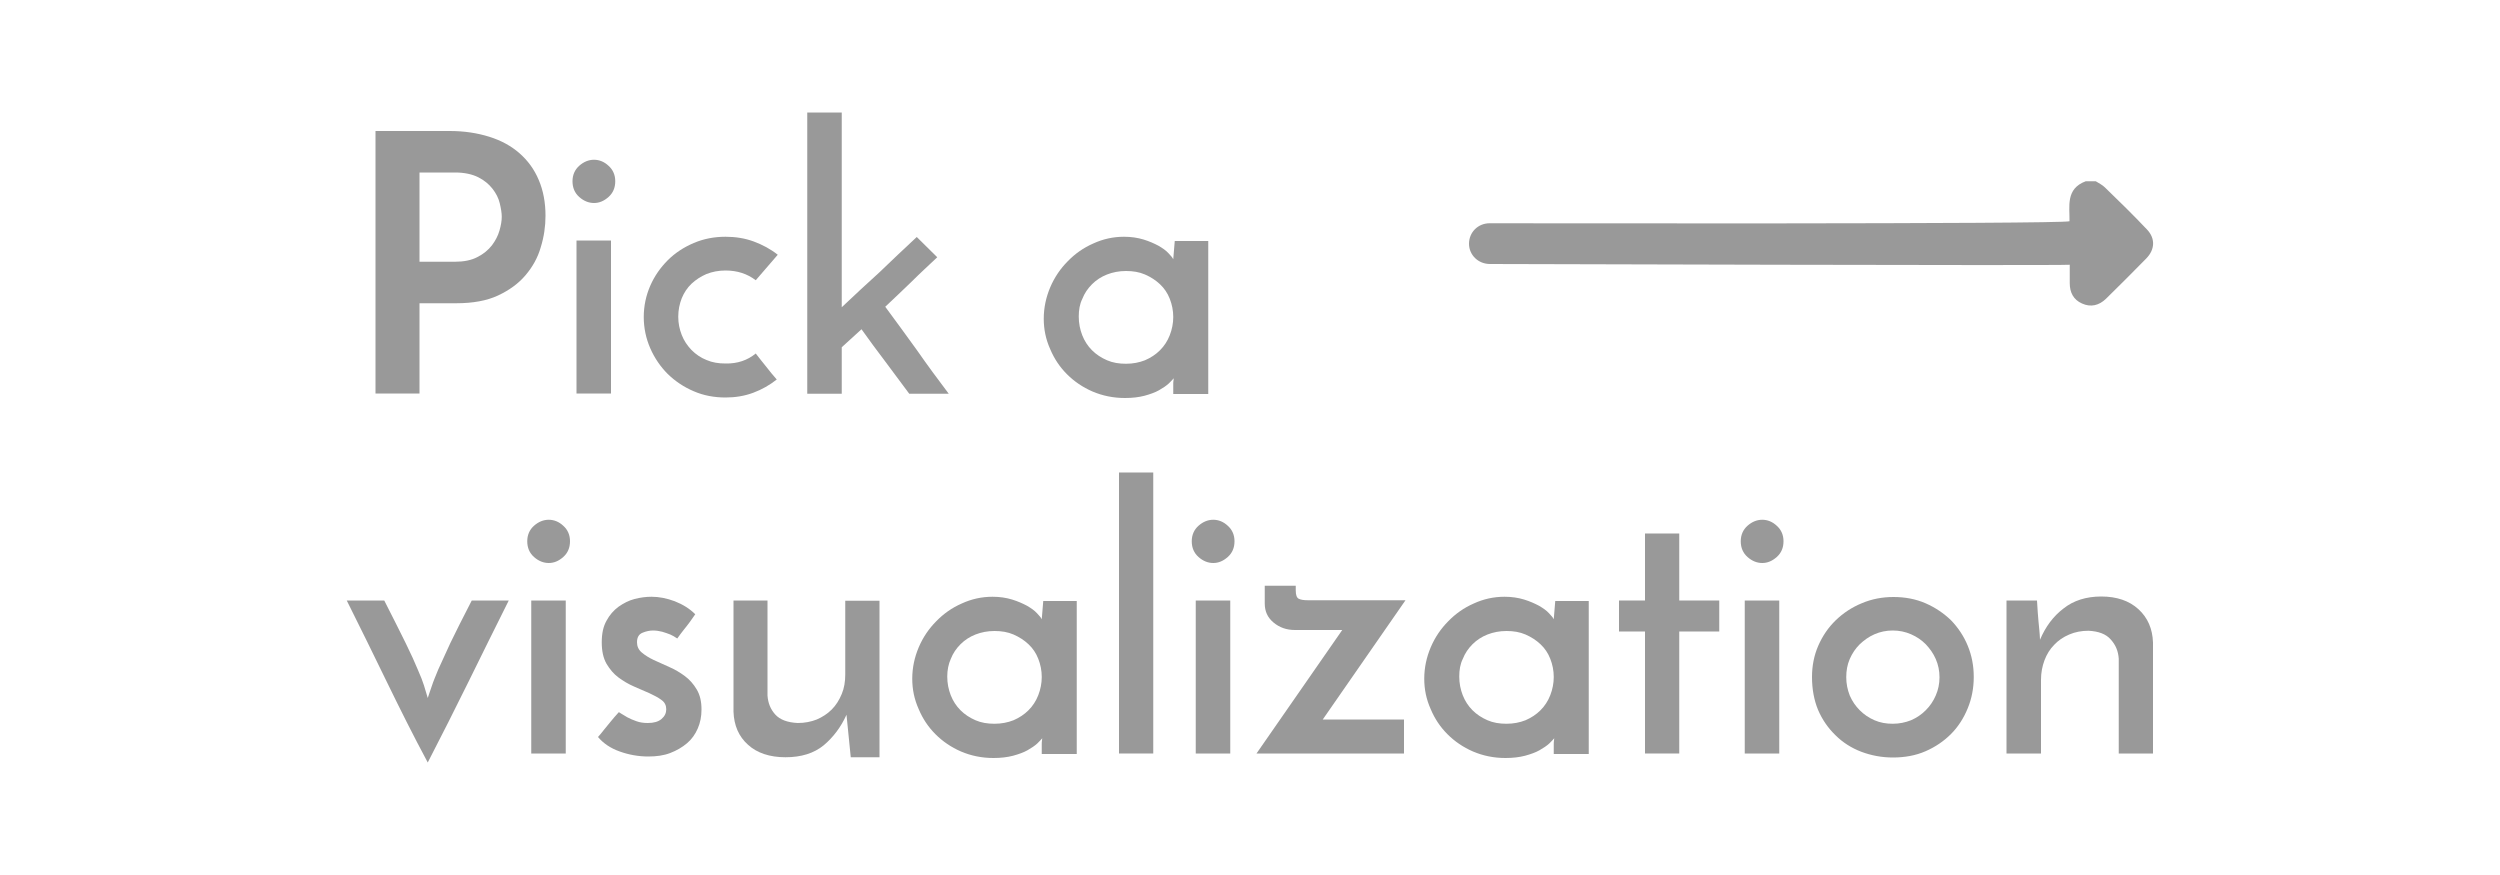
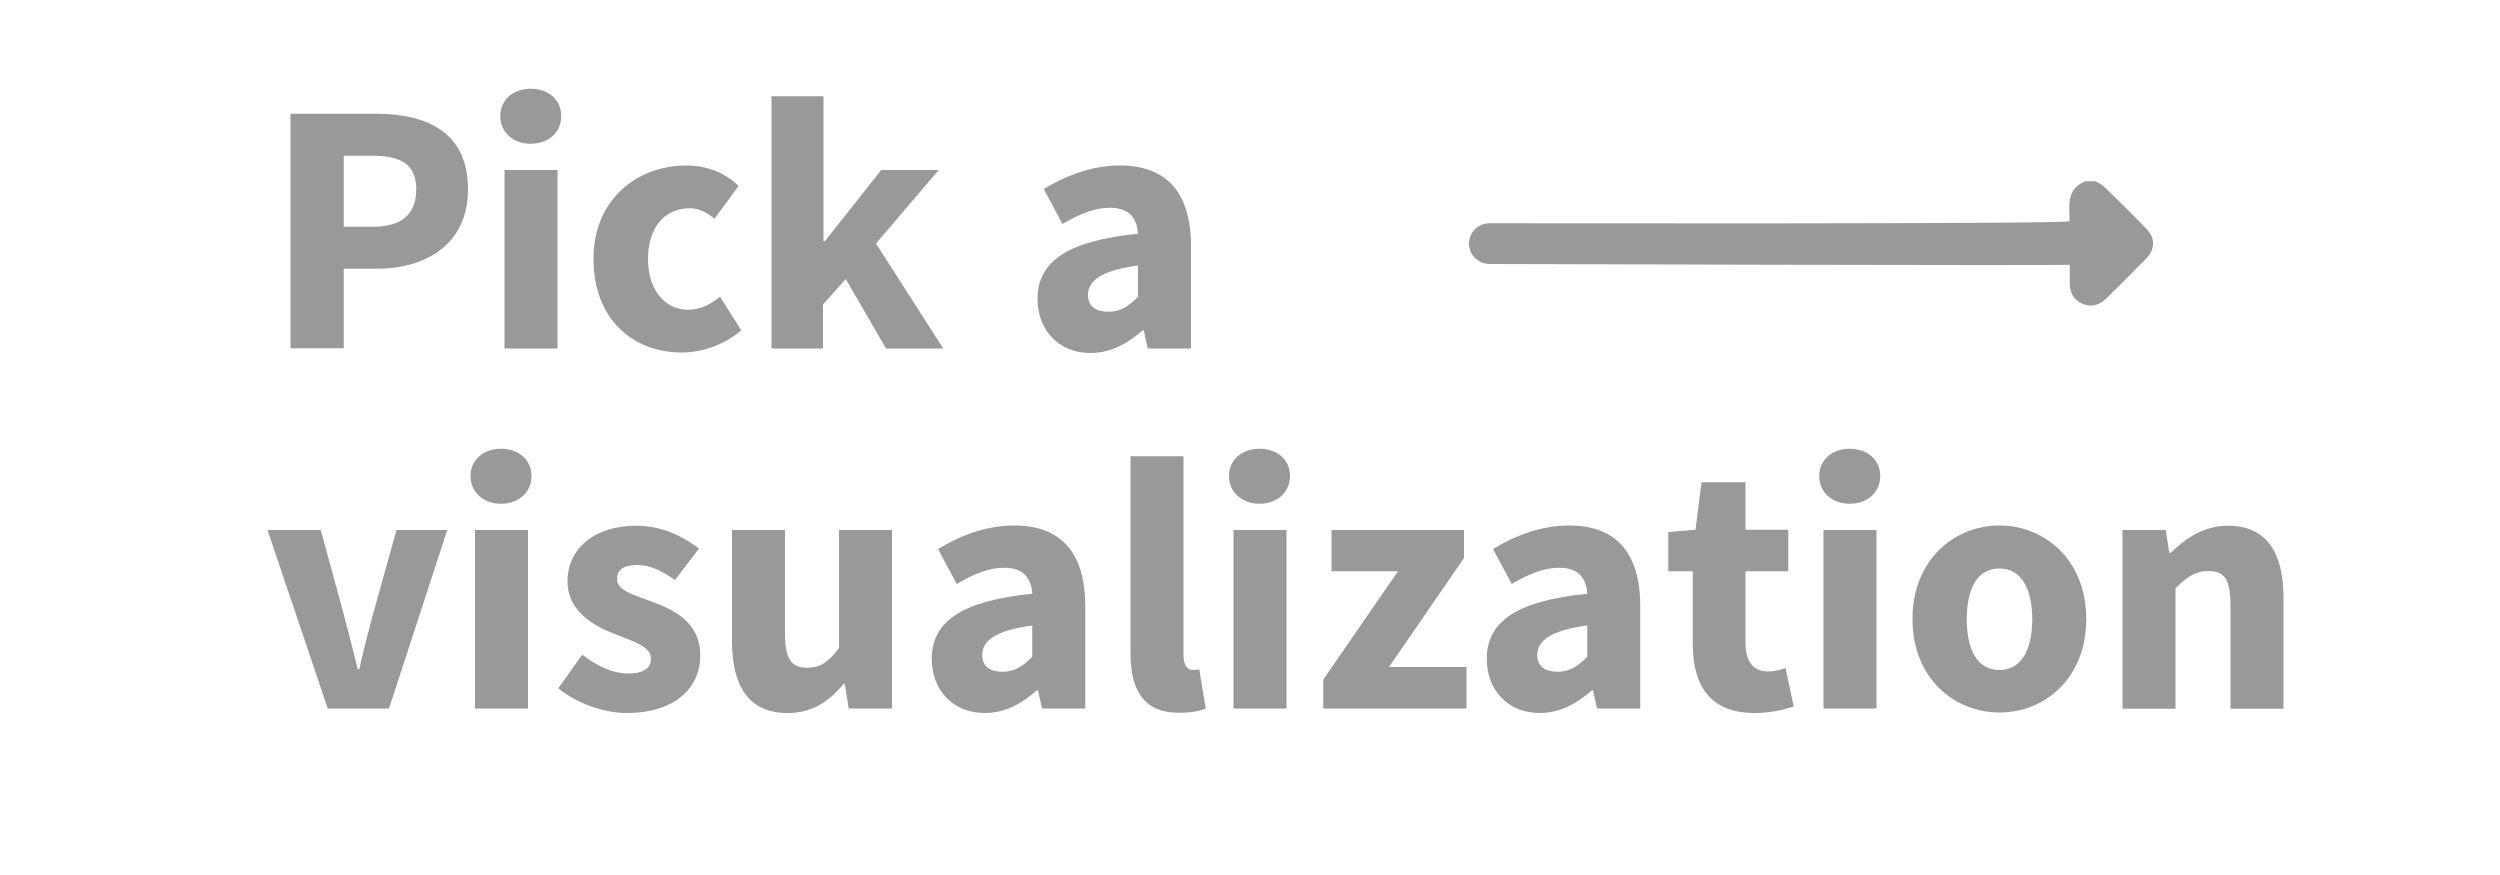
<svg xmlns="http://www.w3.org/2000/svg" version="1.1" id="Layer_1" x="0px" y="0px" viewBox="0 0 1000 350" style="enable-background:new 0 0 1000 350;" xml:space="preserve">
  <style type="text/css">
	.st0{fill:#999999;}
</style>
+   <path class="st0" d="M838.3,72.5c1.3,0.8,2.7,1.5,3.7,2.5c5.7,5.5,11.4,11.1,16.8,16.8c3.4,3.6,3.2,8-0.3,11.6  c-5.3,5.4-10.7,10.8-16.1,16.1c-2.8,2.7-6.1,3.5-9.6,1.9c-3.4-1.5-4.9-4.4-4.9-8.1c0-2.4,0-4.9,0-7.4c-5.3,0.4-227-0.3-231.9-0.3  c-4.8,0-8.4-3.7-8.4-8.1c0-4.5,3.5-8.2,8.3-8.2c6.1,0,228,0.4,231.9-0.8c0.1-6-1.6-13,6.5-16C835.6,72.5,837,72.5,838.3,72.5z" />
  <g>
-     <path class="st0" d="M150.2,157.4v-105h29.7c5.8,0,11,0.8,15.8,2.3c4.8,1.5,8.8,3.7,12.1,6.6c3.3,2.9,5.9,6.4,7.7,10.7   c1.8,4.2,2.7,9,2.7,14.3c0,4.2-0.6,8.4-1.9,12.6c-1.2,4.2-3.3,7.9-6.1,11.2c-2.8,3.3-6.5,6-11,8.1c-4.5,2.1-10.1,3.1-16.7,3.1   h-14.7v36.1H150.2z M167.8,104.7h14.1c3.6,0,6.7-0.6,9.1-1.9c2.4-1.2,4.3-2.8,5.8-4.7c1.4-1.9,2.4-3.8,3-5.9   c0.6-2.1,0.9-3.9,0.9-5.5c0-1.5-0.3-3.3-0.8-5.4c-0.5-2.1-1.5-4-2.9-5.8c-1.4-1.8-3.3-3.4-5.7-4.6c-2.4-1.2-5.5-1.9-9.2-1.9h-14.3   V104.7z" />
-     <path class="st0" d="M229,72.5c0-2.5,0.9-4.6,2.7-6.2c1.8-1.6,3.8-2.4,5.9-2.4c2.1,0,4.1,0.8,5.8,2.4c1.8,1.6,2.7,3.7,2.7,6.2   c0,2.6-0.9,4.7-2.7,6.3c-1.8,1.6-3.7,2.4-5.8,2.4c-2.1,0-4.1-0.8-5.9-2.4C229.9,77.2,229,75.1,229,72.5z M244.4,157.4h-13.8V96.2   h13.8V157.4z" />
-     <path class="st0" d="M302.3,141.4c1.4,1.8,2.8,3.6,4.2,5.3c1.3,1.7,2.7,3.4,4.2,5.1c-2.8,2.2-5.9,4-9.4,5.3s-7.2,1.9-11.1,1.9   c-4.5,0-8.8-0.8-12.7-2.5c-4-1.7-7.4-4-10.4-6.9c-2.9-2.9-5.3-6.4-7-10.3c-1.7-3.9-2.6-8.1-2.6-12.5c0-4.4,0.9-8.6,2.6-12.5   c1.7-3.9,4.1-7.3,7-10.2c2.9-2.9,6.4-5.2,10.4-6.9c4-1.7,8.2-2.5,12.7-2.5c4,0,7.8,0.6,11.3,1.9c3.5,1.3,6.7,3,9.6,5.3l-8.8,10.2   c-3.4-2.6-7.4-3.9-12.1-3.9c-2.8,0-5.3,0.5-7.6,1.4c-2.3,1-4.3,2.3-6,3.9c-1.7,1.6-3,3.6-3.9,5.8c-0.9,2.3-1.4,4.7-1.4,7.4   c0,2.6,0.5,5,1.4,7.3c0.9,2.3,2.2,4.2,3.9,6c1.7,1.7,3.7,3.1,6,4c2.3,1,4.8,1.4,7.6,1.4C295,145.5,299,144.1,302.3,141.4z" />
-     <path class="st0" d="M366.7,94.8l8.2,8.1c-3.6,3.4-7.1,6.6-10.4,9.9c-3.3,3.2-6.8,6.5-10.4,9.9c4.3,5.8,8.5,11.6,12.7,17.4   c4.1,5.9,8.4,11.7,12.7,17.4h-15.8c-3.2-4.3-6.4-8.6-9.6-12.9c-3.3-4.3-6.4-8.6-9.5-12.9l-7.9,7.2v18.6h-13.8V45h13.8v77.9   c5.2-4.9,10.2-9.6,15.1-14C356.4,104.4,361.5,99.7,366.7,94.8z" />
-     <path class="st0" d="M417.5,127.5c0-4.4,0.9-8.6,2.6-12.6c1.7-4,4.1-7.5,7-10.4c2.9-3,6.3-5.4,10.2-7.1c3.9-1.8,8-2.7,12.3-2.7   c2.9,0,5.5,0.4,7.8,1.1c2.3,0.7,4.3,1.6,6,2.5c1.7,1,3,1.9,4,3c1,1,1.6,1.8,1.9,2.4l0.6-7.3h13.4v61.2h-14v-4c0-0.5,0-0.9,0.1-1.4   c0-0.4,0.1-0.7,0.1-0.9c-0.4,0.5-1.1,1.2-2,2.1c-1,0.9-2.3,1.8-3.9,2.7c-1.6,0.9-3.6,1.6-5.8,2.2c-2.3,0.6-4.9,0.9-7.8,0.9   c-4.7,0-9-0.9-13-2.6c-3.9-1.7-7.3-4-10.2-6.9s-5.1-6.2-6.7-10C418.3,135.7,417.5,131.7,417.5,127.5z M431.5,126.6   c0,2.7,0.5,5.2,1.4,7.5c0.9,2.3,2.2,4.3,3.9,6c1.7,1.7,3.7,3,6,4c2.3,1,4.8,1.4,7.6,1.4c2.8,0,5.3-0.5,7.6-1.4c2.3-1,4.3-2.3,6-4   c1.7-1.7,3-3.7,3.9-6c0.9-2.3,1.4-4.8,1.4-7.3c0-2.6-0.5-5-1.4-7.3c-0.9-2.3-2.2-4.2-3.9-5.8c-1.7-1.6-3.7-2.9-6-3.9   c-2.3-1-4.8-1.4-7.6-1.4c-2.8,0-5.3,0.5-7.6,1.4c-2.3,0.9-4.3,2.2-6,3.9c-1.7,1.7-3,3.6-3.9,5.9C431.9,121.6,431.5,124,431.5,126.6   z" />
-     <path class="st0" d="M171.1,305c-5.8-10.8-11.2-21.6-16.4-32.3c-5.2-10.7-10.5-21.5-16-32.5h15c3.6,7.1,6.5,12.8,8.6,17.1   c2.1,4.3,3.7,7.8,4.8,10.5c1.2,2.7,2,4.8,2.5,6.4c0.5,1.6,1,3.2,1.5,5c0.6-1.7,1.1-3.4,1.7-5c0.5-1.6,1.4-3.7,2.5-6.4   c1.2-2.7,2.8-6.2,4.8-10.5c2.1-4.3,4.9-10,8.6-17.1h14.8c-5.5,10.9-10.8,21.8-16.1,32.5C182.1,283.4,176.7,294.2,171.1,305z" />
-     <path class="st0" d="M210.9,216.5c0-2.5,0.9-4.6,2.7-6.2c1.8-1.6,3.8-2.4,5.9-2.4c2.1,0,4.1,0.8,5.8,2.4c1.8,1.6,2.7,3.7,2.7,6.2   c0,2.6-0.9,4.7-2.7,6.3c-1.8,1.6-3.7,2.4-5.8,2.4c-2.1,0-4.1-0.8-5.9-2.4C211.8,221.2,210.9,219.1,210.9,216.5z M226.3,301.4h-13.8   v-61.2h13.8V301.4z" />
-     <path class="st0" d="M278.1,245.7c-0.6,0.9-1.3,1.8-2.1,3c-0.8,1.1-1.6,2.1-2.4,3.1c-0.8,1-1.7,2.2-2.7,3.6c-1-0.7-1.9-1.2-2.8-1.6   c-0.9-0.4-2-0.7-3.2-1.1c-1.2-0.3-2.4-0.5-3.7-0.5c-1.3,0-2.8,0.3-4.2,0.9c-1.5,0.6-2.2,1.9-2.2,3.8c0,1.6,0.6,3,1.9,4.1   c1.3,1.1,2.9,2.1,4.8,3c1.9,0.9,3.9,1.8,6.2,2.8c2.3,1,4.3,2.2,6.2,3.6s3.5,3.2,4.8,5.4s1.9,4.8,1.9,8c0,2.8-0.5,5.3-1.5,7.6   s-2.4,4.3-4.3,5.9c-1.9,1.6-4.1,2.9-6.7,3.9c-2.6,1-5.5,1.4-8.8,1.4c-3.9,0-7.8-0.7-11.4-2c-3.7-1.3-6.6-3.3-8.7-5.8   c0.7-0.8,1.5-1.7,2.4-2.9c1-1.2,1.9-2.3,2.7-3.3c0.9-1.1,1.9-2.3,3.2-3.7c0-0.1,0.3,0.1,0.9,0.5c0.6,0.4,1.5,0.9,2.5,1.5   c1.1,0.6,2.3,1.1,3.7,1.6c1.4,0.5,2.9,0.7,4.5,0.7c2.4,0,4.2-0.5,5.5-1.6c1.3-1.1,1.9-2.4,1.9-3.9c0-1.5-0.6-2.8-1.9-3.7   c-1.3-1-2.9-1.8-4.8-2.7c-1.9-0.8-3.9-1.7-6.2-2.7c-2.3-1-4.3-2.2-6.2-3.6c-1.9-1.4-3.5-3.3-4.8-5.5c-1.3-2.3-1.9-5.1-1.9-8.6   s0.6-6.3,1.9-8.6c1.2-2.3,2.9-4.2,4.8-5.6c2-1.4,4.1-2.5,6.4-3.1c2.3-0.6,4.6-0.9,6.8-0.9c3,0,6.1,0.6,9.3,1.8   C273.2,241.8,275.9,243.5,278.1,245.7z" />
-     <path class="st0" d="M351.8,302.9h-11.5l-1.7-17c-2.2,4.9-5.3,9-9.1,12.2c-3.9,3.2-9,4.8-15.3,4.8s-11.4-1.7-15-5   c-3.7-3.3-5.6-7.7-5.8-13.2v-44.5H307v38c0.2,3,1.2,5.5,3.1,7.6c1.9,2.1,4.9,3.2,9,3.4c2.8,0,5.3-0.5,7.6-1.4c2.3-1,4.3-2.3,6-4   c1.7-1.7,3-3.8,4-6.2c1-2.4,1.4-5,1.4-7.8v-29.5h13.7V302.9z" />
-     <path class="st0" d="M364.9,271.5c0-4.4,0.9-8.6,2.6-12.6c1.7-4,4.1-7.5,7-10.4c2.9-3,6.3-5.4,10.2-7.1c3.9-1.8,8-2.7,12.3-2.7   c2.9,0,5.5,0.4,7.8,1.1c2.3,0.7,4.3,1.6,6,2.5c1.7,1,3,1.9,4,3c1,1,1.6,1.8,1.9,2.4l0.6-7.3h13.4v61.2h-14v-4c0-0.5,0-0.9,0.1-1.4   c0-0.4,0.1-0.7,0.1-0.9c-0.4,0.5-1.1,1.2-2,2.1c-1,0.9-2.3,1.8-3.9,2.7c-1.6,0.9-3.6,1.6-5.8,2.2c-2.3,0.6-4.9,0.9-7.8,0.9   c-4.7,0-9-0.9-13-2.6c-3.9-1.7-7.3-4-10.2-6.9s-5.1-6.2-6.7-10C365.7,279.7,364.9,275.7,364.9,271.5z M378.9,270.6   c0,2.7,0.5,5.2,1.4,7.5c0.9,2.3,2.2,4.3,3.9,6c1.7,1.7,3.7,3,6,4c2.3,1,4.8,1.4,7.6,1.4c2.8,0,5.3-0.5,7.6-1.4c2.3-1,4.3-2.3,6-4   c1.7-1.7,3-3.7,3.9-6c0.9-2.3,1.4-4.8,1.4-7.3c0-2.6-0.5-5-1.4-7.3c-0.9-2.3-2.2-4.2-3.9-5.8c-1.7-1.6-3.7-2.9-6-3.9   c-2.3-1-4.8-1.4-7.6-1.4c-2.8,0-5.3,0.5-7.6,1.4c-2.3,0.9-4.3,2.2-6,3.9c-1.7,1.7-3,3.6-3.9,5.9C379.4,265.6,378.9,268,378.9,270.6   z" />
-     <path class="st0" d="M461.3,301.4h-13.7V189h13.7V301.4z" />
-     <path class="st0" d="M476.7,216.5c0-2.5,0.9-4.6,2.7-6.2c1.8-1.6,3.8-2.4,5.9-2.4c2.1,0,4.1,0.8,5.8,2.4c1.8,1.6,2.7,3.7,2.7,6.2   c0,2.6-0.9,4.7-2.7,6.3c-1.8,1.6-3.7,2.4-5.8,2.4c-2.1,0-4.1-0.8-5.9-2.4C477.6,221.2,476.7,219.1,476.7,216.5z M492.1,301.4h-13.8   v-61.2h13.8V301.4z" />
-     <path class="st0" d="M561.6,301.4h-59l34.3-49.4H518c-3.4,0-6.2-1-8.6-3c-2.4-2-3.5-4.5-3.5-7.6v-7.1h12.4v1.9   c0,1.8,0.4,2.9,1.2,3.3c0.8,0.4,2,0.6,3.7,0.6h39l-33.1,47.7h32.5V301.4z" />
-     <path class="st0" d="M569.7,271.5c0-4.4,0.9-8.6,2.6-12.6c1.7-4,4.1-7.5,7-10.4c2.9-3,6.3-5.4,10.2-7.1c3.9-1.8,8-2.7,12.3-2.7   c2.9,0,5.5,0.4,7.8,1.1c2.3,0.7,4.3,1.6,6,2.5c1.7,1,3,1.9,4,3c1,1,1.6,1.8,1.9,2.4l0.6-7.3h13.4v61.2h-14v-4c0-0.5,0-0.9,0.1-1.4   c0-0.4,0.1-0.7,0.1-0.9c-0.4,0.5-1.1,1.2-2,2.1c-1,0.9-2.3,1.8-3.9,2.7c-1.6,0.9-3.6,1.6-5.8,2.2c-2.3,0.6-4.9,0.9-7.8,0.9   c-4.7,0-9-0.9-13-2.6c-3.9-1.7-7.3-4-10.2-6.9s-5.1-6.2-6.7-10C570.5,279.7,569.7,275.7,569.7,271.5z M583.7,270.6   c0,2.7,0.5,5.2,1.4,7.5c0.9,2.3,2.2,4.3,3.9,6c1.7,1.7,3.7,3,6,4c2.3,1,4.8,1.4,7.6,1.4c2.8,0,5.3-0.5,7.6-1.4c2.3-1,4.3-2.3,6-4   c1.7-1.7,3-3.7,3.9-6c0.9-2.3,1.4-4.8,1.4-7.3c0-2.6-0.5-5-1.4-7.3c-0.9-2.3-2.2-4.2-3.9-5.8c-1.7-1.6-3.7-2.9-6-3.9   c-2.3-1-4.8-1.4-7.6-1.4c-2.8,0-5.3,0.5-7.6,1.4c-2.3,0.9-4.3,2.2-6,3.9c-1.7,1.7-3,3.6-3.9,5.9C584.1,265.6,583.7,268,583.7,270.6   z" />
-     <path class="st0" d="M658,213.4h13.7v26.8h16v12.4h-16v48.8H658v-48.8h-10.4v-12.4H658V213.4z" />
-     <path class="st0" d="M696.3,216.5c0-2.5,0.9-4.6,2.7-6.2c1.8-1.6,3.8-2.4,5.9-2.4c2.1,0,4.1,0.8,5.8,2.4c1.8,1.6,2.7,3.7,2.7,6.2   c0,2.6-0.9,4.7-2.7,6.3c-1.8,1.6-3.7,2.4-5.8,2.4c-2.1,0-4.1-0.8-5.9-2.4C697.2,221.2,696.3,219.1,696.3,216.5z M711.7,301.4h-13.8   v-61.2h13.8V301.4z" />
-     <path class="st0" d="M724.8,270.8c0-4.4,0.8-8.6,2.5-12.5c1.7-3.9,4-7.3,7-10.2c3-2.9,6.5-5.2,10.4-6.8c4-1.7,8.2-2.5,12.7-2.5   c4.6,0,8.9,0.8,12.8,2.5c3.9,1.7,7.3,4,10.2,6.8c2.8,2.9,5.1,6.3,6.7,10.2c1.6,3.9,2.4,8,2.4,12.5c0,4.4-0.8,8.6-2.4,12.5   c-1.6,3.9-3.8,7.4-6.7,10.3c-2.9,2.9-6.3,5.2-10.2,6.9c-3.9,1.7-8.3,2.5-13,2.5c-4.5,0-8.7-0.8-12.7-2.3c-3.9-1.5-7.4-3.7-10.3-6.6   c-2.9-2.8-5.3-6.2-7-10.2C725.6,280,724.8,275.6,724.8,270.8z M738.5,270.9c0,2.6,0.5,5,1.4,7.3c1,2.3,2.3,4.2,4,5.9   c1.7,1.7,3.6,3,5.9,4c2.3,1,4.7,1.4,7.3,1.4s5-0.5,7.3-1.4c2.3-1,4.2-2.3,5.9-4c1.7-1.7,3-3.6,4-5.9c1-2.3,1.5-4.7,1.5-7.3   c0-2.6-0.5-5-1.5-7.3c-1-2.3-2.4-4.2-4-5.9c-1.7-1.7-3.6-3-5.9-4c-2.3-1-4.7-1.5-7.3-1.5s-5,0.5-7.3,1.5c-2.3,1-4.2,2.4-5.9,4   c-1.7,1.7-3,3.6-4,5.9C738.9,265.9,738.5,268.3,738.5,270.9z" />
-     <path class="st0" d="M802.7,240.2h12.1c0.2,3.5,0.4,6.3,0.6,8.4c0.2,2.2,0.5,4.6,0.6,7.3c2.2-5.2,5.3-9.4,9.4-12.5   c4-3.2,9.1-4.8,15.1-4.8c6.2,0,11.2,1.7,14.9,5.1c3.7,3.4,5.6,7.8,5.8,13.3v44.4h-13.7v-37.9c-0.2-3-1.2-5.5-3.2-7.7   c-1.9-2.2-4.9-3.3-8.9-3.5c-2.8,0-5.4,0.5-7.7,1.5c-2.4,1-4.4,2.4-6,4.1c-1.7,1.7-3,3.8-3.9,6.2c-0.9,2.4-1.4,5-1.4,7.8v29.5h-13.8   V240.2z" />
+     <path class="st0" d="M116.2,45.5h34.3c20.4,0,36.7,7.5,36.7,30.2c0,22-16.8,31.8-36.7,31.8h-13v31.8h-21.3V45.5z M149.2,90.7   c11.7,0,17.3-5.2,17.3-15c0-9.8-6-13.4-17.3-13.4h-11.7v28.4H149.2z" />
+     <path class="st0" d="M200.1,46.4c0-6.5,5.2-10.9,12.2-10.9c7.2,0,12.2,4.5,12.2,10.9c0,6.5-5,11.1-12.2,11.1   C205.2,57.5,200.1,52.9,200.1,46.4z M201.8,68h21.2v71.4h-21.2V68z" />
+     <path class="st0" d="M274.5,66.2c8.8,0,16.1,3.3,20.9,8.2l-9.6,13.1c-3.5-2.9-6.6-4.2-9.9-4.2c-10.2,0-16.7,7.9-16.7,20.3   s6.8,20.3,16,20.3c5.2,0,9.4-2.4,12.8-5.2l8.5,13.4c-6.9,6-16,8.9-23.8,8.9c-19.9,0-35.3-13.7-35.3-37.4   C237.3,79.9,254.8,66.2,274.5,66.2z" />
+     <path class="st0" d="M308.8,38.5h20.6v57.9h0.6L352.5,68h23l-25.1,29.4l26.9,42h-22.9l-16.1-27.8l-9.1,10.2v17.6h-20.6V38.5z" />
+     <path class="st0" d="M455.2,93.5c-0.4-6.3-3.6-10.4-11.2-10.4c-6,0-12.1,2.4-19,6.5l-7.5-14c9.1-5.5,19.3-9.4,30.5-9.4   c18.3,0,28.4,10.4,28.4,32.3v40.9h-17.3l-1.6-7.3h-0.4c-6,5.3-12.8,9.1-20.9,9.1c-13,0-21.2-9.5-21.2-21.6   C415,104.6,427,96.3,455.2,93.5z M443.4,124.7c4.9,0,8.1-2.3,11.8-6v-12.5c-15.1,2-20,6.3-20,11.8   C435.2,122.6,438.4,124.7,443.4,124.7z" />
+     <path class="st0" d="M107,212h21.3l9.2,33.7c1.9,7.1,3.7,14.5,5.6,22h0.6c1.7-7.5,3.6-15,5.5-22l9.4-33.7h20.3l-23.3,71.4h-24.5   L107,212z" />
+     <path class="st0" d="M188.2,190.4c0-6.5,5.2-10.9,12.2-10.9c7.2,0,12.2,4.5,12.2,10.9s-5,11.1-12.2,11.1   C193.4,201.5,188.2,196.9,188.2,190.4z M190,212h21.2v71.4H190V212z" />
+     <path class="st0" d="M232.9,261.9c6.5,4.9,12.4,7.5,18.4,7.5c6.3,0,9.1-2.3,9.1-6c0-4.8-7.2-6.9-14.5-9.8   c-8.6-3.3-18.9-9.2-18.9-21c0-13.2,10.8-22.3,27.4-22.3c10.9,0,19,4.5,25.2,9.1L270,232c-5.2-3.7-10.1-6-15.1-6   c-5.5,0-8.1,2-8.1,5.6c0,4.6,6.6,6.3,14,9.1c9.1,3.3,19.3,8.4,19.3,21.5c0,13-10.2,23-29.4,23c-9.4,0-20.2-4-27.4-9.9L232.9,261.9z   " />
+     <path class="st0" d="M292.8,212H314v41.6c0,10.2,2.7,13.5,8.9,13.5c5.3,0,8.5-2.3,12.7-7.9V212h21.2v71.4h-17.3l-1.6-9.9h-0.4   c-6,7.2-12.7,11.7-22.5,11.7c-15.6,0-22.2-10.9-22.2-28.8V212z" />
+     <path class="st0" d="M412.9,237.5c-0.4-6.3-3.6-10.4-11.2-10.4c-6,0-12.1,2.4-19,6.5l-7.5-14c9.1-5.5,19.3-9.4,30.5-9.4   c18.3,0,28.4,10.4,28.4,32.3v40.9h-17.3l-1.6-7.3h-0.4c-6,5.3-12.8,9.1-20.9,9.1c-13,0-21.2-9.5-21.2-21.6   C372.7,248.6,384.7,240.3,412.9,237.5z M401.1,268.7c4.9,0,8.1-2.3,11.8-6v-12.5c-15.1,2-20,6.3-20,11.8   C392.9,266.6,396,268.7,401.1,268.7z" />
+     <path class="st0" d="M452.2,182.5h21.2v79.6c0,4.5,2,5.9,3.7,5.9c0.9,0,1.4,0,2.6-0.3l2.6,15.7c-2.3,1-5.9,1.7-10.7,1.7   c-14.5,0-19.4-9.5-19.4-23.9V182.5z" />
+     <path class="st0" d="M491.6,190.4c0-6.5,5.2-10.9,12.2-10.9c7.2,0,12.2,4.5,12.2,10.9s-5,11.1-12.2,11.1   C496.8,201.5,491.6,196.9,491.6,190.4z M493.4,212h21.2v71.4h-21.2V212z" />
+     <path class="st0" d="M529.2,272l30-43.5h-26.6V212h53v11.2l-30,43.6h31v16.6h-57.3V272z" />
+     <path class="st0" d="M634.9,237.5c-0.4-6.3-3.6-10.4-11.2-10.4c-6,0-12.1,2.4-19,6.5l-7.5-14c9.1-5.5,19.3-9.4,30.5-9.4   c18.3,0,28.4,10.4,28.4,32.3v40.9h-17.3l-1.6-7.3h-0.4c-6,5.3-12.8,9.1-20.9,9.1c-13,0-21.2-9.5-21.2-21.6   C594.7,248.6,606.7,240.3,634.9,237.5z M623.1,268.7c4.9,0,8.1-2.3,11.8-6v-12.5c-15.1,2-20,6.3-20,11.8   C614.9,266.6,618.1,268.7,623.1,268.7z" />
+     <path class="st0" d="M677.1,228.5h-9.8v-15.7l10.9-0.9l2.4-19h17.6v19h17.1v16.6h-17.1v28.7c0,8.1,3.6,11.4,9.2,11.4   c2.3,0,4.9-0.7,6.8-1.4l3.3,15.4c-3.7,1.2-8.9,2.6-15.8,2.6c-17.7,0-24.6-11.1-24.6-27.6V228.5z" />
+     <path class="st0" d="M727.7,190.4c0-6.5,5.2-10.9,12.2-10.9c7.2,0,12.2,4.5,12.2,10.9s-5,11.1-12.2,11.1   C732.8,201.5,727.7,196.9,727.7,190.4z M729.4,212h21.2v71.4h-21.2V212z" />
+     <path class="st0" d="M799.8,210.2c18,0,34.7,13.7,34.7,37.4c0,23.8-16.7,37.4-34.7,37.4c-18.1,0-34.8-13.7-34.8-37.4   C765,223.9,781.7,210.2,799.8,210.2z M799.8,268c8.6,0,13.1-7.9,13.1-20.3s-4.5-20.3-13.1-20.3c-8.8,0-13.1,7.9-13.1,20.3   S791,268,799.8,268z" />
+     <path class="st0" d="M849,212h17.3l1.4,9.1h0.6c6-5.8,13.2-10.8,22.9-10.8c15.6,0,22.2,10.9,22.2,28.8v44.4h-21.2v-41.6   c0-10.4-2.7-13.5-8.8-13.5c-5.3,0-8.6,2.4-13.2,6.9v48.2H849V212z" />
  </g>
-   <path class="st0" d="M838.3,72.5c1.3,0.8,2.7,1.5,3.7,2.5c5.7,5.5,11.4,11.1,16.8,16.8c3.4,3.6,3.2,8-0.3,11.6  c-5.3,5.4-10.7,10.8-16.1,16.1c-2.8,2.7-6.1,3.5-9.6,1.9c-3.4-1.5-4.9-4.4-4.9-8.1c0-2.4,0-4.9,0-7.4c-5.3,0.4-227-0.3-231.9-0.3  c-4.8,0-8.4-3.7-8.4-8.1c0-4.5,3.5-8.2,8.3-8.2c6.1,0,228,0.4,231.9-0.8c0.1-6-1.6-13,6.5-16C835.6,72.5,837,72.5,838.3,72.5z" />
</svg>
